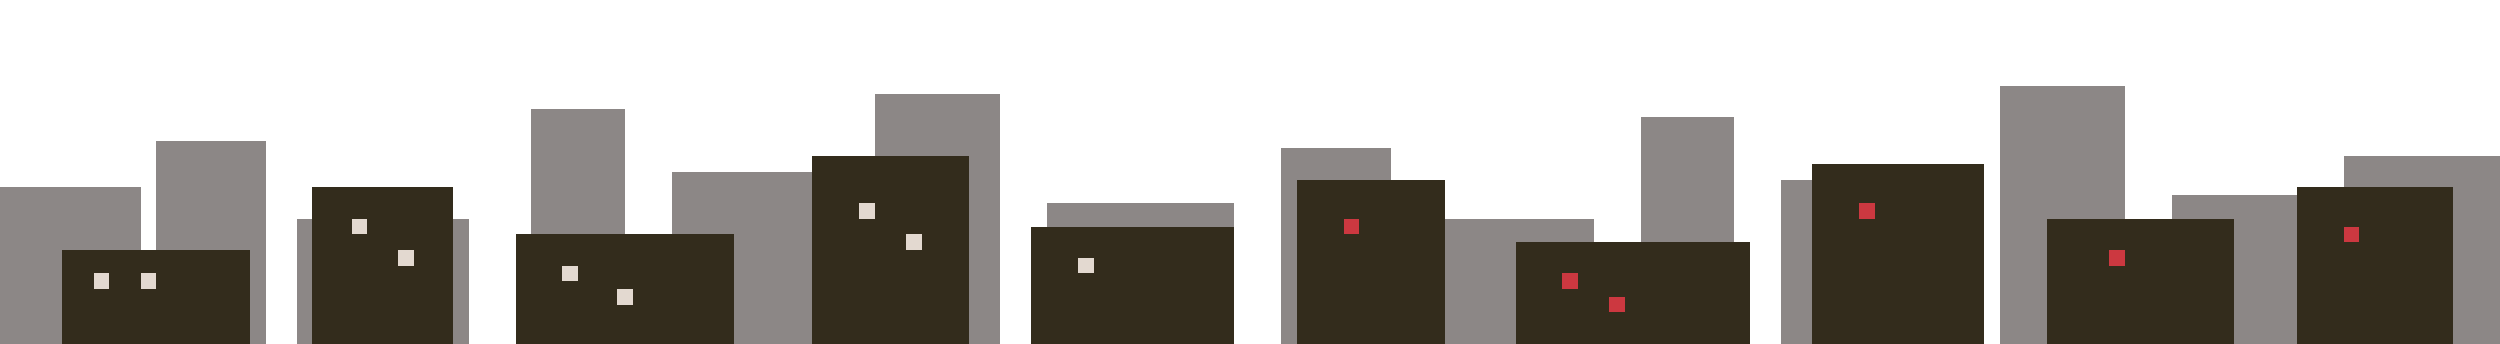
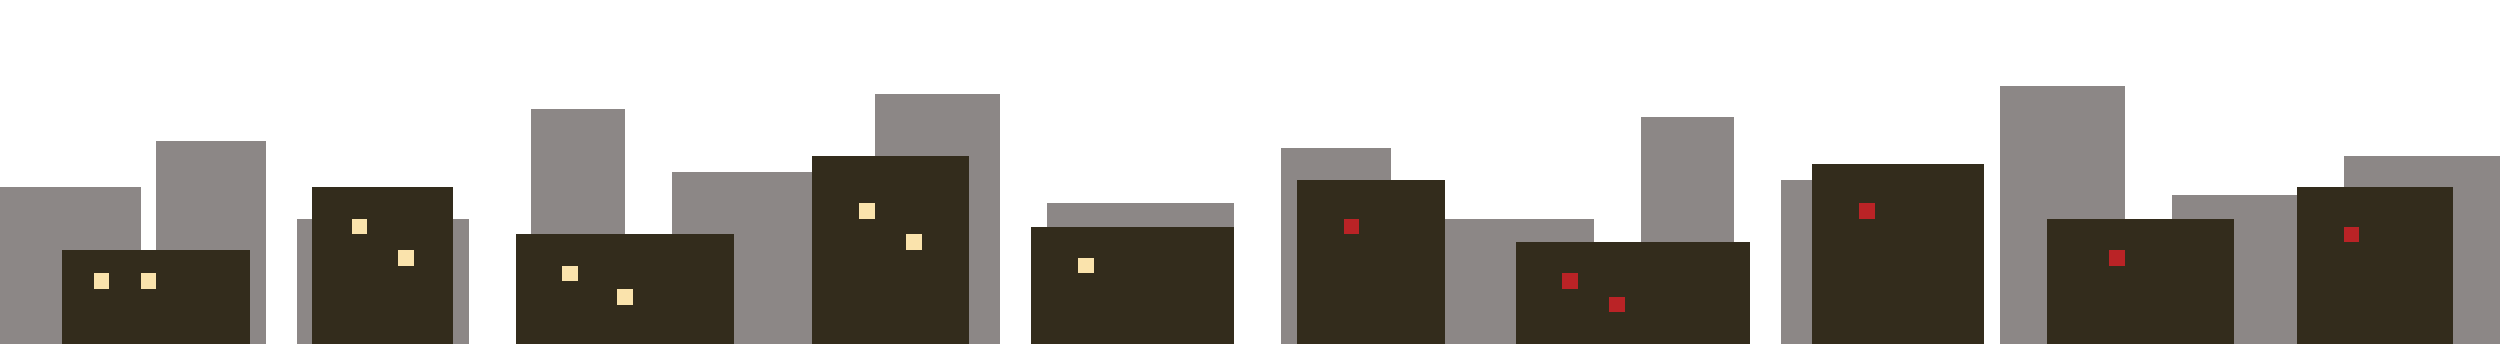
<svg xmlns="http://www.w3.org/2000/svg" viewBox="0 0 1600 220" width="1600" height="220" preserveAspectRatio="none" shape-rendering="crispEdges">
  <g fill="#2E2422" opacity="0.55">
    <rect x="0" y="120" width="90" height="100" />
    <rect x="100" y="90" width="70" height="130" />
    <rect x="190" y="140" width="110" height="80" />
    <rect x="340" y="70" width="60" height="150" />
    <rect x="430" y="110" width="100" height="110" />
    <rect x="560" y="60" width="80" height="160" />
    <rect x="670" y="130" width="120" height="90" />
    <rect x="820" y="95" width="70" height="125" />
    <rect x="920" y="140" width="100" height="80" />
    <rect x="1050" y="75" width="60" height="145" />
    <rect x="1140" y="115" width="110" height="105" />
    <rect x="1280" y="55" width="80" height="165" />
    <rect x="1390" y="125" width="90" height="95" />
    <rect x="1500" y="100" width="100" height="120" />
  </g>
  <g fill="#332C1C">
    <rect x="40" y="160" width="120" height="60" />
    <rect x="200" y="120" width="90" height="100" />
    <rect x="330" y="150" width="140" height="70" />
    <rect x="520" y="100" width="100" height="120" />
    <rect x="660" y="145" width="130" height="75" />
    <rect x="830" y="115" width="95" height="105" />
    <rect x="970" y="155" width="150" height="65" />
    <rect x="1160" y="105" width="110" height="115" />
    <rect x="1310" y="140" width="120" height="80" />
    <rect x="1470" y="120" width="100" height="100" />
  </g>
-   <g fill="#E3D9D0">
+   <g fill="#FAE3AC">
    <rect x="60" y="175" width="10" height="10" />
    <rect x="90" y="175" width="10" height="10" />
    <rect x="225" y="140" width="10" height="10" />
    <rect x="255" y="160" width="10" height="10" />
    <rect x="360" y="170" width="10" height="10" />
    <rect x="395" y="185" width="10" height="10" />
    <rect x="550" y="130" width="10" height="10" />
    <rect x="580" y="150" width="10" height="10" />
    <rect x="690" y="165" width="10" height="10" />
  </g>
-   <g fill="#E63946" opacity="0.85">
+   <g fill="#D12128" opacity="0.85">
    <rect x="860" y="140" width="10" height="10" />
    <rect x="1000" y="175" width="10" height="10" />
    <rect x="1030" y="190" width="10" height="10" />
    <rect x="1190" y="130" width="10" height="10" />
    <rect x="1350" y="160" width="10" height="10" />
    <rect x="1500" y="145" width="10" height="10" />
  </g>
</svg>
